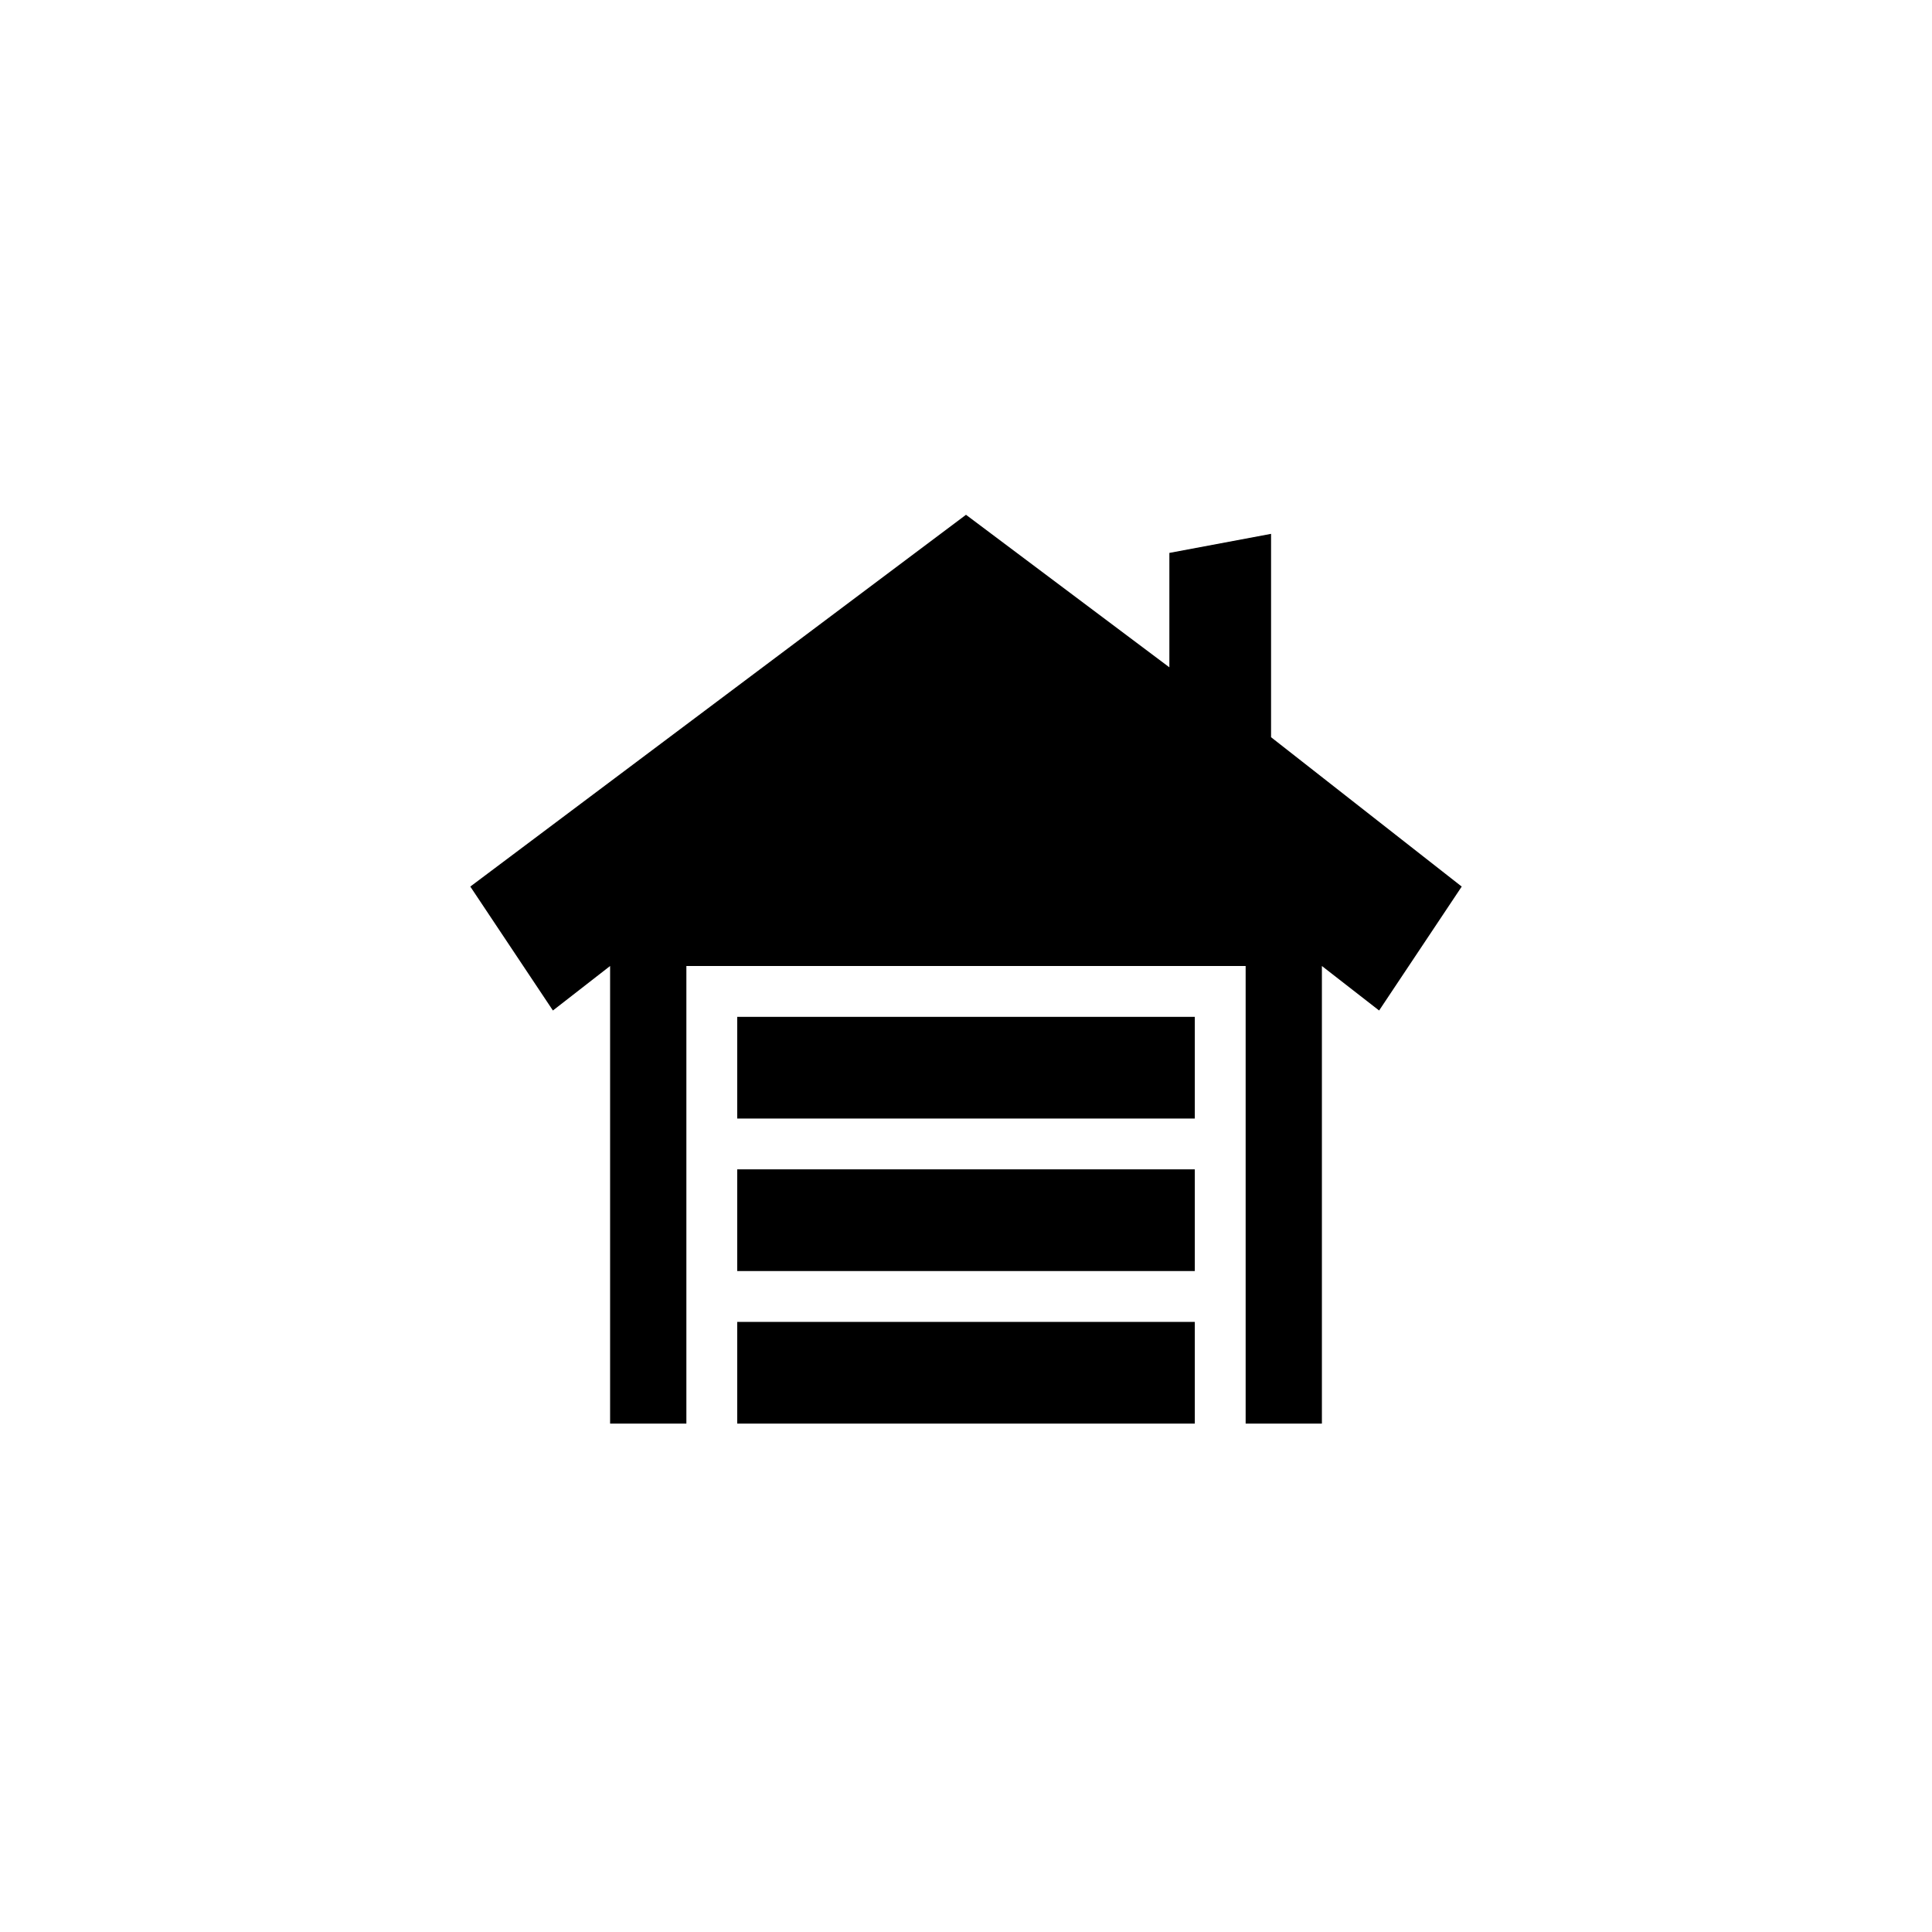
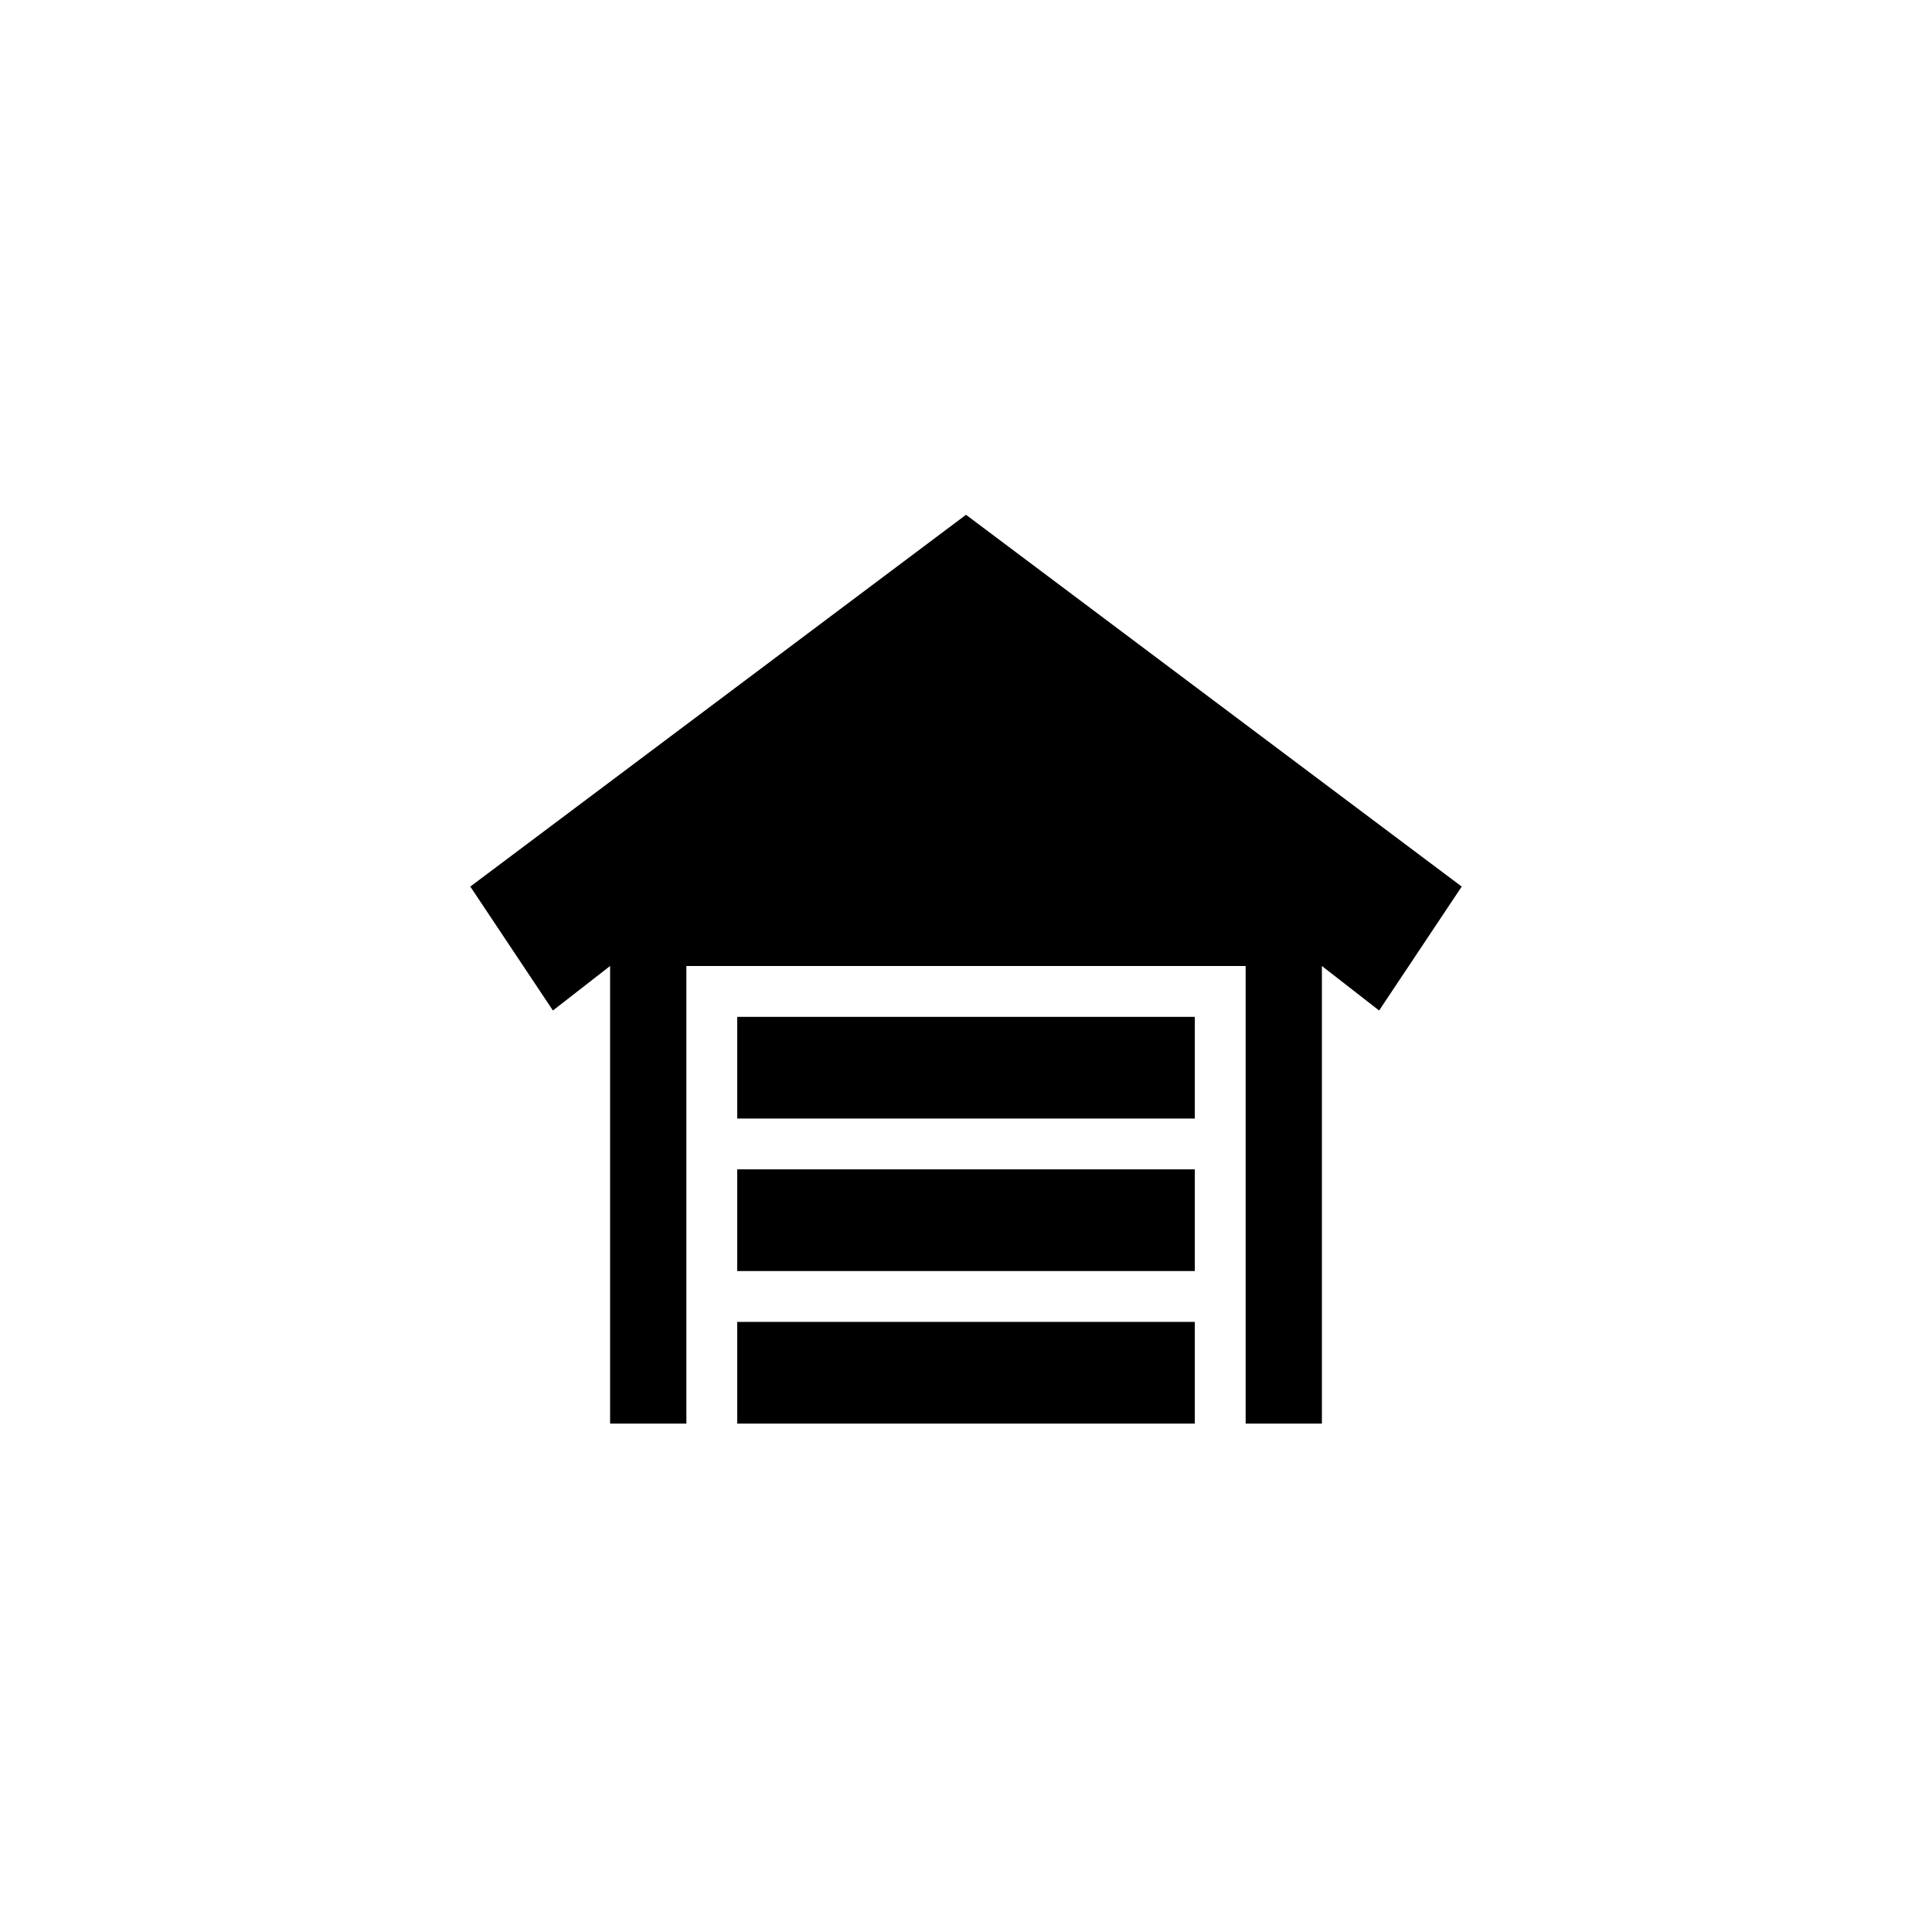
<svg xmlns="http://www.w3.org/2000/svg" version="1.1" baseProfile="full" width="76.011" height="76.011" viewBox="0 0 76.01 76.01" enable-background="new 0 0 76.01 76.01" xml:space="preserve">
-   <path fill="#000000" fill-opacity="1" stroke-width="0.2" stroke-linejoin="round" d="M 24.003,56.008L 24.003,38.005L 21.753,39.756L 18.503,34.88L 38.005,20.253L 46.006,26.254L 46.006,21.753L 50.007,21.003L 50.007,29.004L 57.508,34.88L 54.258,39.756L 52.007,38.005L 52.007,56.008L 49.007,56.008L 49.007,38.005L 27.004,38.005L 27.004,56.008L 24.003,56.008 Z M 47.007,44.006L 29.004,44.006L 29.004,40.006L 47.007,40.006L 47.007,44.006 Z M 47.007,50.007L 29.004,50.007L 29.004,46.006L 47.007,46.006L 47.007,50.007 Z M 47.007,56.008L 29.004,56.008L 29.004,52.007L 47.007,52.007L 47.007,56.008 Z " />
+   <path fill="#000000" fill-opacity="1" stroke-width="0.2" stroke-linejoin="round" d="M 24.003,56.008L 24.003,38.005L 21.753,39.756L 18.503,34.88L 38.005,20.253L 57.508,34.88L 54.258,39.756L 52.007,38.005L 52.007,56.008L 49.007,56.008L 49.007,38.005L 27.004,38.005L 27.004,56.008L 24.003,56.008 Z M 47.007,44.006L 29.004,44.006L 29.004,40.006L 47.007,40.006L 47.007,44.006 Z M 47.007,50.007L 29.004,50.007L 29.004,46.006L 47.007,46.006L 47.007,50.007 Z M 47.007,56.008L 29.004,56.008L 29.004,52.007L 47.007,52.007L 47.007,56.008 Z " />
</svg>
